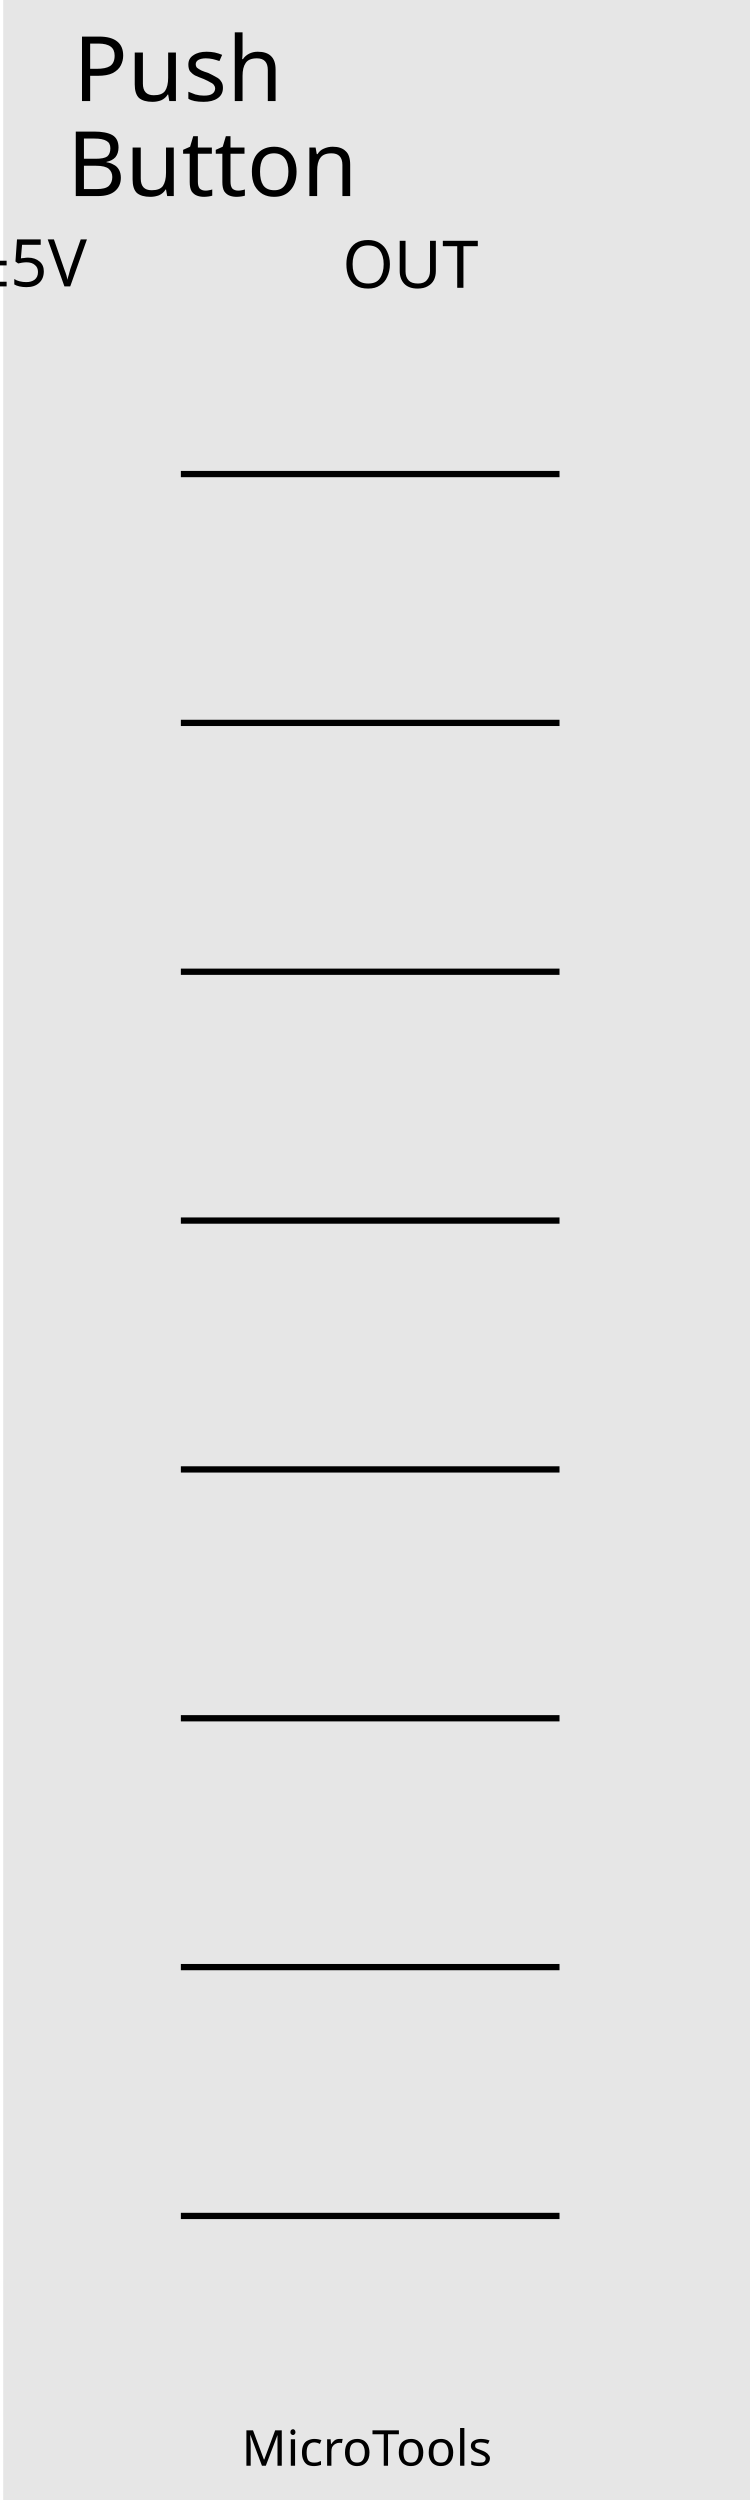
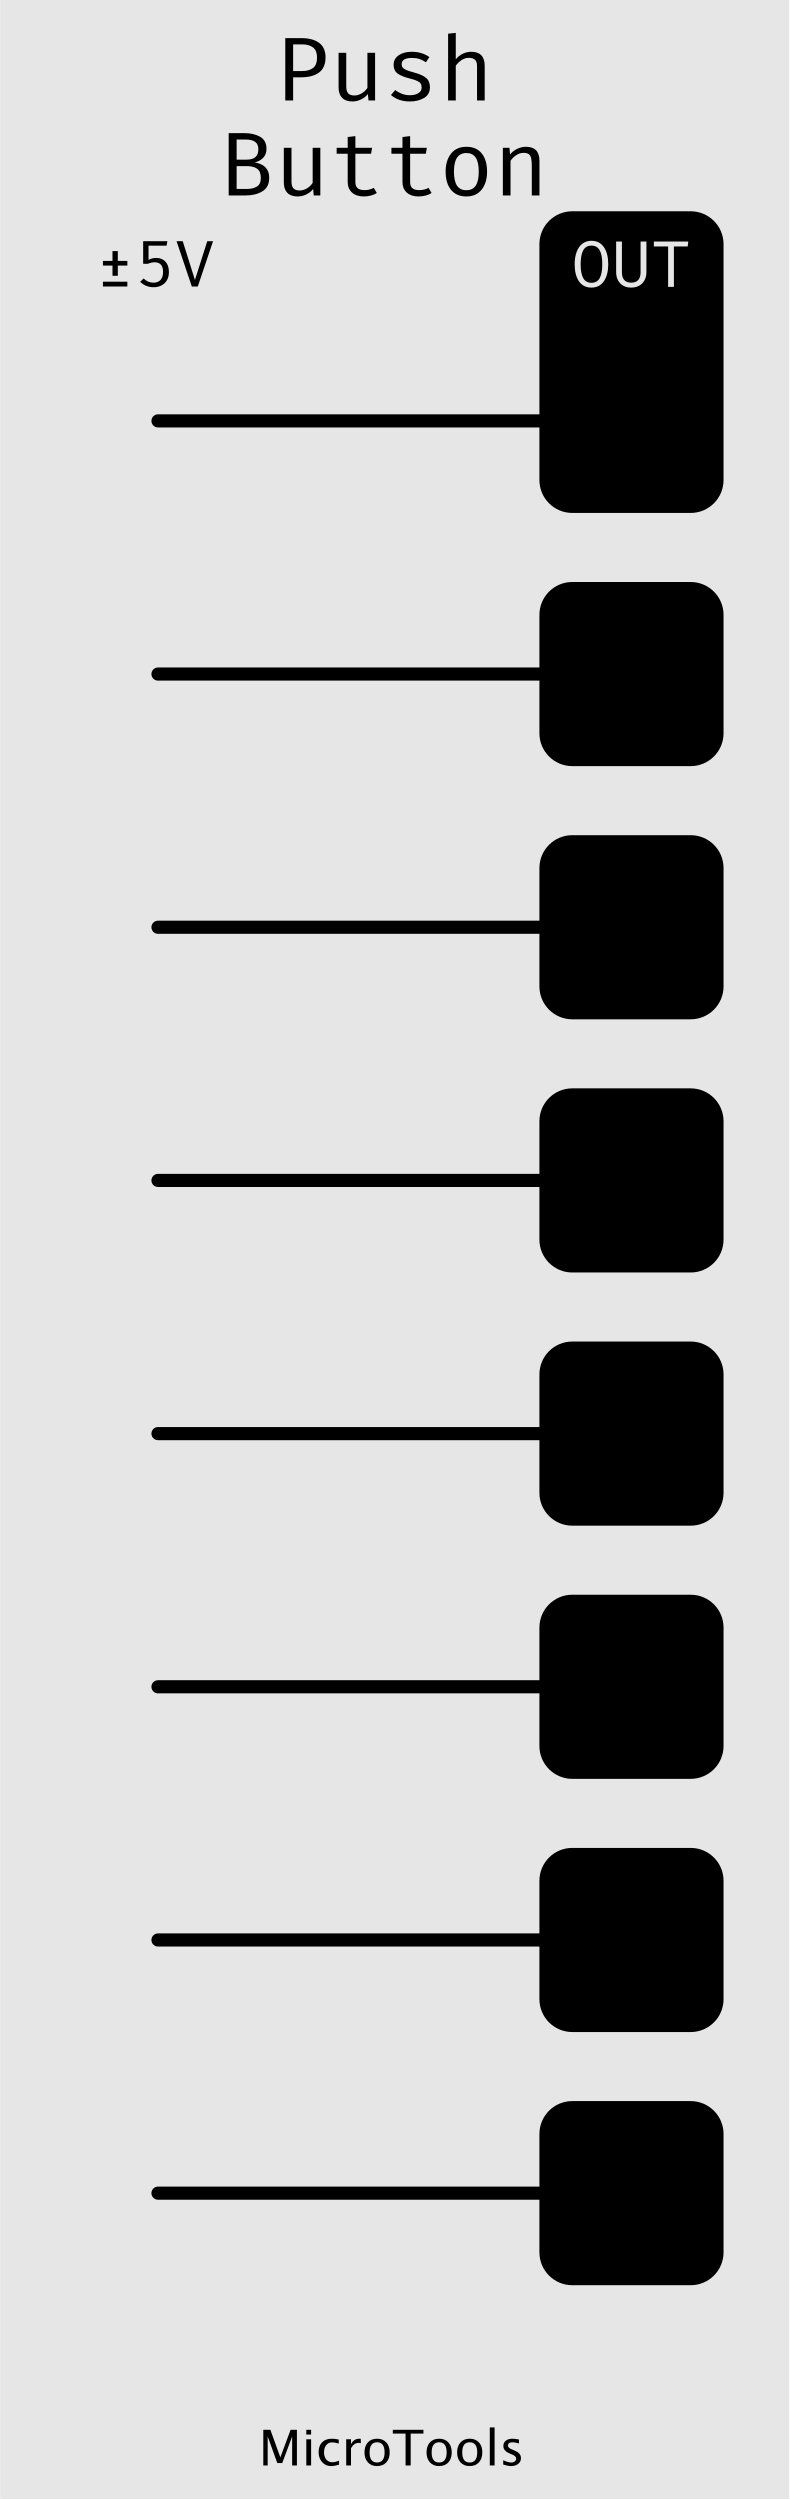
- <svg xmlns="http://www.w3.org/2000/svg" xmlns:ns1="http://www.openswatchbook.org/uri/2009/osb" xmlns:xlink="http://www.w3.org/1999/xlink" width="114" height="380" viewBox="0 0 30.162 100.542" version="1.1" id="svg8">
-   <defs id="defs2">
-     <linearGradient id="linearGradient4491" ns1:paint="solid">
-       <stop style="stop-color:#000000;stop-opacity:1;" offset="0" id="stop4493" />
-     </linearGradient>
-     <linearGradient id="linearGradient4485" ns1:paint="solid">
-       <stop style="stop-color:#000000;stop-opacity:1;" offset="0" id="stop4487" />
-     </linearGradient>
-     <linearGradient id="linearGradient4479" ns1:paint="solid">
-       <stop style="stop-color:#dcdcdc;stop-opacity:1;" offset="0" id="stop4481" />
-     </linearGradient>
-     <linearGradient id="linearGradient4473" ns1:paint="solid">
-       <stop style="stop-color:#dcdcdc;stop-opacity:1;" offset="0" id="stop4475" />
-     </linearGradient>
-     <linearGradient id="linearGradient4467" ns1:paint="solid">
-       <stop style="stop-color:#000000;stop-opacity:1;" offset="0" id="stop4469" />
-     </linearGradient>
-     <linearGradient id="linearGradient4461" ns1:paint="solid">
-       <stop style="stop-color:#000000;stop-opacity:1;" offset="0" id="stop4463" />
-     </linearGradient>
-     <linearGradient id="linearGradient4455" ns1:paint="solid">
-       <stop style="stop-color:#dcdcdc;stop-opacity:1;" offset="0" id="stop4457" />
-     </linearGradient>
-     <linearGradient id="linearGradient4449" ns1:paint="solid">
-       <stop style="stop-color:#dcdcdc;stop-opacity:1;" offset="0" id="stop4451" />
-     </linearGradient>
-   </defs>
-   <g id="layer1" transform="translate(0,-196.4583)">
-     <path style="opacity:1;fill:#e6e6e6;fill-opacity:1;fill-rule:evenodd;stroke:none;stroke-width:0.252;stroke-linecap:butt;stroke-linejoin:round;stroke-miterlimit:4;stroke-dasharray:none;stroke-dashoffset:0;stroke-opacity:1;paint-order:normal" d="m 0.129,196.458 30.034,0 0,100.542 -30.034,0 z" id="rect817" />
-     <g aria-label="Pitch" style="font-style:normal;font-variant:normal;font-weight:normal;font-stretch:normal;font-size:2.822px;line-height:6.615px;font-family:DINPro;-inkscape-font-specification:DINPro;text-align:center;letter-spacing:0px;word-spacing:0px;writing-mode:lr-tb;text-anchor:middle;fill:#000000;fill-opacity:1;stroke:none;stroke-width:0.265px;stroke-linecap:butt;stroke-linejoin:miter;stroke-opacity:1" id="text946" transform="translate(7.178458,-18.50044)" />
-     <text xml:space="preserve" style="font-style:normal;font-weight:normal;font-size:5.292px;line-height:125%;font-family:sans-serif;letter-spacing:0px;word-spacing:0px;fill:#000000;fill-opacity:1;stroke:none;stroke-width:1px;stroke-linecap:butt;stroke-linejoin:miter;stroke-opacity:1" x="11.148" y="216.77" id="text3552">
-       <tspan id="tspan3554" x="11.148" y="216.77" />
-     </text>
-     <g id="g4188" transform="translate(-0.2585296,8.824418)">
-       <g transform="translate(16.49731,-15.41859)" id="text925" style="font-style:normal;font-variant:normal;font-weight:normal;font-stretch:normal;font-size:3.881px;line-height:6.615px;font-family:DINPro;-inkscape-font-specification:DINPro;text-align:center;letter-spacing:0px;word-spacing:0px;writing-mode:lr-tb;text-anchor:middle;fill:#000000;fill-opacity:1;stroke:none;stroke-width:0.265px;stroke-linecap:butt;stroke-linejoin:miter;stroke-opacity:1" aria-label="My Module">
-         <text id="text3460" y="207.12" x="-1.513" style="font-style:normal;font-variant:normal;font-weight:normal;font-stretch:normal;font-size:5.292px;line-height:105%;font-family:'Fira Code';-inkscape-font-specification:'Fira Code';letter-spacing:0px;word-spacing:0px;fill:#000000;fill-opacity:1;stroke:none;stroke-width:1px;stroke-linecap:butt;stroke-linejoin:miter;stroke-opacity:1" xml:space="preserve">
-           <tspan style="font-size:3.638px" id="tspan3535" y="207.12" x="-1.513">Push</tspan>
-           <tspan id="tspan4423" style="font-size:3.638px" y="210.94" x="-1.513">Button</tspan>
-         </text>
-         <text id="text3464" y="203.007" x="26.413" style="font-style:normal;font-weight:normal;font-size:5.292px;line-height:125%;font-family:sans-serif;letter-spacing:0px;word-spacing:0px;fill:#000000;fill-opacity:1;stroke:none;stroke-width:1px;stroke-linecap:butt;stroke-linejoin:miter;stroke-opacity:1" xml:space="preserve">
-           <tspan y="203.007" x="26.413" id="tspan3466" />
-         </text>
-         <text id="text3468" y="208.074" x="-3.948" style="font-style:normal;font-weight:normal;font-size:5.292px;line-height:125%;font-family:sans-serif;letter-spacing:0px;word-spacing:0px;fill:#000000;fill-opacity:1;stroke:none;stroke-width:1px;stroke-linecap:butt;stroke-linejoin:miter;stroke-opacity:1" xml:space="preserve">
-           <tspan y="208.074" x="-3.948" id="tspan3470" />
-         </text>
-       </g>
-       <g aria-label="My Module" style="font-style:normal;font-variant:normal;font-weight:normal;font-stretch:normal;font-size:3.881px;line-height:6.615px;font-family:DINPro;-inkscape-font-specification:DINPro;text-align:center;letter-spacing:0px;word-spacing:0px;writing-mode:lr-tb;text-anchor:middle;fill:#000000;fill-opacity:1;stroke:none;stroke-width:0.265px;stroke-linecap:butt;stroke-linejoin:miter;stroke-opacity:1" id="g3585" transform="translate(24.47398,-7.908948)">
-         <text xml:space="preserve" style="font-style:normal;font-variant:normal;font-weight:normal;font-stretch:normal;font-size:5.292px;line-height:125%;font-family:'Fira Code';-inkscape-font-specification:'Fira Code';letter-spacing:0px;word-spacing:0px;fill:#000000;fill-opacity:1;stroke:none;stroke-width:1px;stroke-linecap:butt;stroke-linejoin:miter;stroke-opacity:1" x="-1.513" y="207.12" id="text3587">
-           <tspan style="font-size:2.646px" x="-1.513" y="207.12" id="tspan3591">OUT</tspan>
-         </text>
-         <text xml:space="preserve" style="font-style:normal;font-weight:normal;font-size:5.292px;line-height:125%;font-family:sans-serif;letter-spacing:0px;word-spacing:0px;fill:#000000;fill-opacity:1;stroke:none;stroke-width:1px;stroke-linecap:butt;stroke-linejoin:miter;stroke-opacity:1" x="26.413" y="203.007" id="text3593">
-           <tspan id="tspan3595" x="26.413" y="203.007" />
-         </text>
-         <text xml:space="preserve" style="font-style:normal;font-weight:normal;font-size:5.292px;line-height:125%;font-family:sans-serif;letter-spacing:0px;word-spacing:0px;fill:#000000;fill-opacity:1;stroke:none;stroke-width:1px;stroke-linecap:butt;stroke-linejoin:miter;stroke-opacity:1" x="-3.948" y="208.074" id="text3597">
-           <tspan id="tspan3599" x="-3.948" y="208.074" />
-         </text>
-       </g>
-       <g transform="translate(9.161032,-7.965993)" id="g3601" style="font-style:normal;font-variant:normal;font-weight:normal;font-stretch:normal;font-size:3.881px;line-height:6.615px;font-family:DINPro;-inkscape-font-specification:DINPro;text-align:center;letter-spacing:0px;word-spacing:0px;writing-mode:lr-tb;text-anchor:middle;fill:#000000;fill-opacity:1;stroke:none;stroke-width:0.265px;stroke-linecap:butt;stroke-linejoin:miter;stroke-opacity:1" aria-label="My Module">
-         <text id="text3603" y="207.12" x="-1.513" style="font-style:normal;font-variant:normal;font-weight:normal;font-stretch:normal;font-size:5.292px;line-height:125%;font-family:'Fira Code';-inkscape-font-specification:'Fira Code';letter-spacing:0px;word-spacing:0px;fill:#000000;fill-opacity:1;stroke:none;stroke-width:1px;stroke-linecap:butt;stroke-linejoin:miter;stroke-opacity:1" xml:space="preserve">
-           <tspan style="font-size:2.646px" id="tspan3607" y="207.12" x="-1.513">±5V</tspan>
-         </text>
-         <text id="text3609" y="203.007" x="26.413" style="font-style:normal;font-weight:normal;font-size:5.292px;line-height:125%;font-family:sans-serif;letter-spacing:0px;word-spacing:0px;fill:#000000;fill-opacity:1;stroke:none;stroke-width:1px;stroke-linecap:butt;stroke-linejoin:miter;stroke-opacity:1" xml:space="preserve">
-           <tspan y="203.007" x="26.413" id="tspan3611" />
-         </text>
-         <text id="text3613" y="208.074" x="-3.948" style="font-style:normal;font-weight:normal;font-size:5.292px;line-height:125%;font-family:sans-serif;letter-spacing:0px;word-spacing:0px;fill:#000000;fill-opacity:1;stroke:none;stroke-width:1px;stroke-linecap:butt;stroke-linejoin:miter;stroke-opacity:1" xml:space="preserve">
-           <tspan y="208.074" x="-3.948" id="tspan3615" />
-         </text>
-       </g>
-       <path id="path4431" d="m 7.532,206.699 15.228,0 z" style="fill:none;fill-opacity:1;fill-rule:evenodd;stroke:#000000;stroke-width:0.252;stroke-linecap:butt;stroke-linejoin:miter;stroke-miterlimit:4;stroke-dasharray:none;stroke-opacity:1" />
-       <text id="text5347" y="286.798" x="9.979" style="font-style:normal;font-weight:normal;font-size:5.292px;line-height:125%;font-family:sans-serif;letter-spacing:0px;word-spacing:0px;fill:#000000;fill-opacity:1;stroke:none;stroke-width:1px;stroke-linecap:butt;stroke-linejoin:miter;stroke-opacity:1" xml:space="preserve">
-         <tspan style="font-size:1.984px" y="286.798" x="9.979" id="tspan5349">MicroTools</tspan>
-       </text>
-       <use transform="translate(-8.9999969e-8,10.00756)" height="100%" width="100%" id="use5419" xlink:href="#path4431" y="0" x="0" />
-       <use height="100%" width="100%" id="use5421" transform="translate(-1.3499995e-7,20.01513)" xlink:href="#path4431" y="0" x="0" />
-       <use height="100%" width="100%" id="use5423" transform="translate(-1.3499995e-7,30.02269)" xlink:href="#path4431" y="0" x="0" />
-       <use height="100%" width="100%" id="use5425" transform="translate(-1.3499995e-7,40.03026)" xlink:href="#path4431" y="0" x="0" />
-       <use height="100%" width="100%" id="use5427" transform="translate(-1.3499995e-7,50.03782)" xlink:href="#path4431" y="0" x="0" />
-       <use height="100%" width="100%" id="use5429" transform="translate(-1.3499995e-7,60.04538)" xlink:href="#path4431" y="0" x="0" />
-       <use height="100%" width="100%" id="use5431" transform="translate(-1.3499995e-7,70.05295)" xlink:href="#path4431" y="0" x="0" />
+ <svg xmlns="http://www.w3.org/2000/svg" width="120" height="380" viewBox="0 0 125 396" version="1.1" xml:space="preserve" style="fill-rule:evenodd;clip-rule:evenodd;stroke-linecap:round;stroke-linejoin:round;stroke-miterlimit:1.5;">
+   <g id="bg" transform="matrix(1.10119,0,0,1.04167,-0.535855,-773.458)">
+     <rect x="0.487" y="742.52" width="113.513" height="380" style="fill:rgb(230,230,230);" />
+   </g>
+   <g id="Lines">
+     <path d="M100,66.667L25,66.667" style="fill:none;stroke:black;stroke-width:2.08px;" />
+     <path d="M25,106.771L100,106.771" style="fill:none;stroke:black;stroke-width:2.08px;" />
+     <path d="M25,146.875L100,146.875" style="fill:none;stroke:black;stroke-width:2.08px;" />
+     <path d="M25,186.979L100,186.979" style="fill:none;stroke:black;stroke-width:2.08px;" />
+     <path d="M25,227.083L100,227.083" style="fill:none;stroke:black;stroke-width:2.08px;" />
+     <path d="M25,267.188L100,267.188" style="fill:none;stroke:black;stroke-width:2.08px;" />
+     <path d="M25,307.292L100,307.292" style="fill:none;stroke:black;stroke-width:2.08px;" />
+     <path d="M25,347.396L100,347.396" style="fill:none;stroke:black;stroke-width:2.08px;" />
+   </g>
+   <g id="Pads">
+     <g transform="matrix(1.20384,0,0,1.91722,-24.1327,-71.5292)">
+       <path d="M115.228,57.48C115.228,55.981 113.289,54.764 110.902,54.764L95.326,54.764C92.939,54.764 91,55.981 91,57.48L91,76.971C91,78.471 92.939,79.688 95.326,79.688L110.902,79.688C113.289,79.688 115.228,78.471 115.228,76.971L115.228,57.48Z" />
+     </g>
+     <g transform="matrix(1.20384,0,0,1.17021,-24.1327,28.1025)">
+       <path d="M115.228,59.214C115.228,56.758 113.289,54.764 110.902,54.764L95.326,54.764C92.939,54.764 91,56.758 91,59.214L91,75.237C91,77.694 92.939,79.688 95.326,79.688L110.902,79.688C113.289,79.688 115.228,77.694 115.228,75.237L115.228,59.214Z" />
+     </g>
+     <g transform="matrix(1.20384,0,0,1.17021,-24.1327,68.2066)">
+       <path d="M115.228,59.214C115.228,56.758 113.289,54.764 110.902,54.764L95.326,54.764C92.939,54.764 91,56.758 91,59.214L91,75.237C91,77.694 92.939,79.688 95.326,79.688L110.902,79.688C113.289,79.688 115.228,77.694 115.228,75.237L115.228,59.214Z" />
+     </g>
+     <g transform="matrix(1.20384,0,0,1.17021,-24.1327,108.311)">
+       <path d="M115.228,59.214C115.228,56.758 113.289,54.764 110.902,54.764L95.326,54.764C92.939,54.764 91,56.758 91,59.214L91,75.237C91,77.694 92.939,79.688 95.326,79.688L110.902,79.688C113.289,79.688 115.228,77.694 115.228,75.237L115.228,59.214Z" />
+     </g>
+     <g transform="matrix(1.20384,0,0,1.17021,-24.1327,148.415)">
+       <path d="M115.228,59.214C115.228,56.758 113.289,54.764 110.902,54.764L95.326,54.764C92.939,54.764 91,56.758 91,59.214L91,75.237C91,77.694 92.939,79.688 95.326,79.688L110.902,79.688C113.289,79.688 115.228,77.694 115.228,75.237L115.228,59.214Z" />
+     </g>
+     <g transform="matrix(1.20384,0,0,1.17021,-24.1327,188.519)">
+       <path d="M115.228,59.214C115.228,56.758 113.289,54.764 110.902,54.764L95.326,54.764C92.939,54.764 91,56.758 91,59.214L91,75.237C91,77.694 92.939,79.688 95.326,79.688L110.902,79.688C113.289,79.688 115.228,77.694 115.228,75.237L115.228,59.214Z" />
+     </g>
+     <g transform="matrix(1.20384,0,0,1.17021,-24.1327,228.623)">
+       <path d="M115.228,59.214C115.228,56.758 113.289,54.764 110.902,54.764L95.326,54.764C92.939,54.764 91,56.758 91,59.214L91,75.237C91,77.694 92.939,79.688 95.326,79.688L110.902,79.688C113.289,79.688 115.228,77.694 115.228,75.237L115.228,59.214Z" />
+     </g>
+     <g transform="matrix(1.20384,0,0,1.17021,-24.1327,268.727)">
+       <path d="M115.228,59.214C115.228,56.758 113.289,54.764 110.902,54.764L95.326,54.764C92.939,54.764 91,56.758 91,59.214L91,75.237C91,77.694 92.939,79.688 95.326,79.688L110.902,79.688C113.289,79.688 115.228,77.694 115.228,75.237L115.228,59.214Z" />
    </g>
  </g>
+   <g transform="matrix(1.0514,0,0,1.04228,60.8333,15.9138)">
+     <path d="M-9.818,-4.249C-10.468,-3.763 -11.362,-3.52 -12.499,-3.52L-13.723,-3.52L-13.723,0L-14.905,0L-14.905,-9.474L-12.499,-9.474C-11.335,-9.474 -10.434,-9.231 -9.797,-8.745C-9.16,-8.259 -8.841,-7.53 -8.841,-6.559C-8.841,-5.505 -9.167,-4.735 -9.818,-4.249ZM-10.718,-8.051C-11.117,-8.367 -11.66,-8.525 -12.348,-8.525L-13.723,-8.525L-13.723,-4.469L-12.389,-4.469C-11.674,-4.469 -11.117,-4.625 -10.718,-4.936C-10.319,-5.248 -10.12,-5.784 -10.12,-6.545C-10.12,-7.233 -10.319,-7.734 -10.718,-8.051Z" style="fill-rule:nonzero;" />
+     <path d="M-5.72,-2.104C-5.72,-1.636 -5.621,-1.295 -5.424,-1.079C-5.227,-0.864 -4.918,-0.756 -4.496,-0.756C-4.111,-0.756 -3.74,-0.866 -3.383,-1.086C-3.025,-1.306 -2.741,-1.581 -2.53,-1.911L-2.53,-7.246L-1.375,-7.246L-1.375,0L-2.365,0L-2.461,-0.976C-2.745,-0.619 -3.096,-0.341 -3.513,-0.144C-3.93,0.053 -4.354,0.151 -4.785,0.151C-5.473,0.151 -5.993,-0.032 -6.346,-0.399C-6.699,-0.765 -6.875,-1.293 -6.875,-1.98L-6.875,-7.246L-5.72,-7.246L-5.72,-2.104Z" style="fill-rule:nonzero;" />
+     <path d="M5.156,-1.114C5.477,-1.325 5.638,-1.604 5.638,-1.953C5.638,-2.191 5.596,-2.386 5.514,-2.537C5.431,-2.688 5.266,-2.826 5.019,-2.949C4.771,-3.073 4.395,-3.199 3.891,-3.328C3.048,-3.538 2.425,-3.793 2.021,-4.091C1.618,-4.389 1.416,-4.831 1.416,-5.418C1.416,-6.023 1.668,-6.504 2.173,-6.861C2.677,-7.219 3.341,-7.398 4.166,-7.398C5.175,-7.398 6.055,-7.132 6.806,-6.6L6.284,-5.803C5.981,-6.013 5.665,-6.176 5.335,-6.291C5.005,-6.405 4.625,-6.463 4.194,-6.463C3.149,-6.463 2.626,-6.146 2.626,-5.514C2.626,-5.294 2.684,-5.115 2.798,-4.978C2.913,-4.84 3.101,-4.719 3.362,-4.613C3.623,-4.508 4.015,-4.382 4.538,-4.235C5.326,-4.024 5.915,-3.756 6.304,-3.431C6.694,-3.105 6.889,-2.631 6.889,-2.008C6.889,-1.283 6.595,-0.743 6.009,-0.385C5.422,-0.028 4.703,0.151 3.85,0.151C2.713,0.151 1.769,-0.174 1.018,-0.825L1.664,-1.581C1.957,-1.343 2.292,-1.153 2.668,-1.011C3.043,-0.869 3.438,-0.798 3.85,-0.798C4.4,-0.798 4.835,-0.903 5.156,-1.114Z" style="fill-rule:nonzero;" />
+     <path d="M10.78,-6.243C11.064,-6.609 11.413,-6.893 11.825,-7.095C12.238,-7.297 12.664,-7.398 13.104,-7.398C14.46,-7.398 15.139,-6.683 15.139,-5.253L15.139,0L13.984,0L13.984,-5.239C13.984,-5.67 13.883,-5.984 13.681,-6.181C13.48,-6.378 13.159,-6.476 12.719,-6.476C12.343,-6.476 11.981,-6.357 11.633,-6.119C11.284,-5.88 11,-5.601 10.78,-5.28L10.78,0L9.625,0L9.625,-10.148L10.78,-10.271L10.78,-6.243Z" style="fill-rule:nonzero;" />
+   </g>
+   <g transform="matrix(1.0514,0,0,1.04228,60.8333,30.9617)">
+     <path d="M-18.349,-0.633C-19.032,-0.211 -19.873,0 -20.873,0L-23.43,0L-23.43,-9.474L-21.093,-9.474C-20.13,-9.474 -19.33,-9.288 -18.693,-8.917C-18.056,-8.546 -17.738,-7.934 -17.738,-7.081C-17.738,-6.513 -17.907,-6.057 -18.246,-5.713C-18.585,-5.369 -19.007,-5.138 -19.511,-5.019C-18.054,-4.771 -17.325,-3.997 -17.325,-2.695C-17.325,-1.742 -17.666,-1.054 -18.349,-0.633ZM-19.443,-8.147C-19.763,-8.381 -20.222,-8.498 -20.818,-8.498L-22.234,-8.498L-22.234,-5.445L-20.708,-5.445C-19.543,-5.445 -18.961,-5.968 -18.961,-7.013C-18.961,-7.535 -19.122,-7.913 -19.443,-8.147ZM-19.133,-4.056C-19.495,-4.322 -19.993,-4.455 -20.625,-4.455L-22.234,-4.455L-22.234,-0.99L-20.666,-0.99C-20.089,-0.99 -19.598,-1.109 -19.195,-1.348C-18.792,-1.586 -18.59,-2.021 -18.59,-2.654C-18.59,-3.323 -18.771,-3.79 -19.133,-4.056Z" style="fill-rule:nonzero;" />
+     <path d="M-13.97,-2.104C-13.97,-1.636 -13.871,-1.295 -13.674,-1.079C-13.477,-0.864 -13.168,-0.756 -12.746,-0.756C-12.361,-0.756 -11.99,-0.866 -11.633,-1.086C-11.275,-1.306 -10.991,-1.581 -10.78,-1.911L-10.78,-7.246L-9.625,-7.246L-9.625,0L-10.615,0L-10.711,-0.976C-10.995,-0.619 -11.346,-0.341 -11.763,-0.144C-12.18,0.053 -12.604,0.151 -13.035,0.151C-13.723,0.151 -14.243,-0.032 -14.596,-0.399C-14.949,-0.765 -15.125,-1.293 -15.125,-1.98L-15.125,-7.246L-13.97,-7.246L-13.97,-2.104Z" style="fill-rule:nonzero;" />
+     <path d="M-2.014,0.014C-2.367,0.105 -2.718,0.151 -3.066,0.151C-3.827,0.151 -4.423,-0.048 -4.854,-0.447C-5.285,-0.846 -5.5,-1.37 -5.5,-2.021L-5.5,-6.339L-7.164,-6.339L-7.164,-7.246L-5.5,-7.246L-5.5,-8.883L-4.345,-9.02L-4.345,-7.246L-1.829,-7.246L-1.98,-6.339L-4.345,-6.339L-4.345,-2.035C-4.345,-1.623 -4.235,-1.315 -4.015,-1.114C-3.795,-0.912 -3.442,-0.811 -2.956,-0.811C-2.461,-0.811 -1.998,-0.926 -1.568,-1.155L-1.114,-0.371C-1.361,-0.206 -1.661,-0.078 -2.014,0.014Z" style="fill-rule:nonzero;" />
+     <path d="M6.236,0.014C5.883,0.105 5.532,0.151 5.184,0.151C4.423,0.151 3.827,-0.048 3.396,-0.447C2.965,-0.846 2.75,-1.37 2.75,-2.021L2.75,-6.339L1.086,-6.339L1.086,-7.246L2.75,-7.246L2.75,-8.883L3.905,-9.02L3.905,-7.246L6.421,-7.246L6.27,-6.339L3.905,-6.339L3.905,-2.035C3.905,-1.623 4.015,-1.315 4.235,-1.114C4.455,-0.912 4.808,-0.811 5.294,-0.811C5.789,-0.811 6.252,-0.926 6.683,-1.155L7.136,-0.371C6.889,-0.206 6.589,-0.078 6.236,0.014Z" style="fill-rule:nonzero;" />
+     <path d="M14.692,-6.387C15.228,-5.713 15.496,-4.794 15.496,-3.63C15.496,-2.493 15.224,-1.579 14.678,-0.887C14.133,-0.195 13.365,0.151 12.375,0.151C11.376,0.151 10.606,-0.186 10.065,-0.859C9.524,-1.533 9.254,-2.452 9.254,-3.616C9.254,-4.762 9.526,-5.679 10.072,-6.366C10.617,-7.054 11.39,-7.398 12.389,-7.398C13.388,-7.398 14.156,-7.061 14.692,-6.387ZM10.973,-5.748C10.661,-5.28 10.505,-4.57 10.505,-3.616C10.505,-2.663 10.659,-1.955 10.966,-1.492C11.273,-1.029 11.743,-0.798 12.375,-0.798C13.008,-0.798 13.477,-1.029 13.784,-1.492C14.091,-1.955 14.245,-2.668 14.245,-3.63C14.245,-4.583 14.091,-5.291 13.784,-5.754C13.477,-6.217 13.012,-6.449 12.389,-6.449C11.756,-6.449 11.284,-6.215 10.973,-5.748Z" style="fill-rule:nonzero;" />
+     <path d="M17.875,-7.246L18.865,-7.246L18.961,-6.229C19.245,-6.595 19.605,-6.882 20.041,-7.088C20.476,-7.294 20.914,-7.398 21.354,-7.398C22.71,-7.398 23.389,-6.683 23.389,-5.253L23.389,0L22.234,0L22.234,-4.4C22.234,-4.941 22.204,-5.353 22.144,-5.638C22.085,-5.922 21.968,-6.133 21.794,-6.27C21.62,-6.408 21.354,-6.476 20.996,-6.476C20.602,-6.476 20.231,-6.357 19.883,-6.119C19.534,-5.88 19.25,-5.596 19.03,-5.266L19.03,0L17.875,0L17.875,-7.246Z" style="fill-rule:nonzero;" />
+   </g>
+   <g transform="matrix(1.0514,0,0,1.04228,99.9685,45.4394)">
+     <path d="M-4.125,-0.86C-4.562,-0.213 -5.187,0.11 -6,0.11C-6.82,0.11 -7.447,-0.207 -7.88,-0.84C-8.313,-1.473 -8.53,-2.337 -8.53,-3.43C-8.53,-4.13 -8.433,-4.75 -8.24,-5.29C-8.047,-5.83 -7.76,-6.25 -7.38,-6.55C-7,-6.85 -6.54,-7 -6,-7C-5.187,-7 -4.562,-6.678 -4.125,-6.035C-3.688,-5.392 -3.47,-4.527 -3.47,-3.44C-3.47,-2.367 -3.688,-1.507 -4.125,-0.86ZM-4.76,-5.56C-5.02,-6.033 -5.433,-6.27 -6,-6.27C-6.567,-6.27 -6.98,-6.032 -7.24,-5.555C-7.5,-5.078 -7.63,-4.37 -7.63,-3.43C-7.63,-2.497 -7.498,-1.795 -7.235,-1.325C-6.972,-0.855 -6.56,-0.62 -6,-0.62C-5.433,-0.62 -5.02,-0.855 -4.76,-1.325C-4.5,-1.795 -4.37,-2.5 -4.37,-3.44C-4.37,-4.38 -4.5,-5.087 -4.76,-5.56Z" style="fill:rgb(230,230,230);fill-rule:nonzero;" />
+     <path d="M2.28,-2.23C2.28,-1.77 2.185,-1.362 1.995,-1.005C1.805,-0.648 1.538,-0.373 1.195,-0.18C0.852,0.013 0.45,0.11 -0.01,0.11C-0.477,0.11 -0.88,0.012 -1.22,-0.185C-1.56,-0.382 -1.822,-0.657 -2.005,-1.01C-2.188,-1.363 -2.28,-1.77 -2.28,-2.23L-2.28,-6.89L-1.41,-6.89L-1.41,-2.2C-1.41,-1.68 -1.29,-1.29 -1.05,-1.03C-0.81,-0.77 -0.463,-0.64 -0.01,-0.64C0.443,-0.64 0.792,-0.77 1.035,-1.03C1.278,-1.29 1.4,-1.68 1.4,-2.2L1.4,-6.89L2.28,-6.89L2.28,-2.23Z" style="fill:rgb(230,230,230);fill-rule:nonzero;" />
+     <path d="M6.42,0L5.55,0L5.55,-6.14L3.4,-6.14L3.4,-6.89L8.59,-6.89L8.5,-6.14L6.42,-6.14L6.42,0Z" style="fill:rgb(230,230,230);fill-rule:nonzero;" />
+   </g>
+   <g transform="matrix(1.0514,0,0,1.04228,24.5216,45.3821)">
+     <path d="M-5.6,-3.89L-4.16,-3.89L-4.16,-3.18L-5.6,-3.18L-5.6,-1.63L-6.4,-1.63L-6.4,-3.18L-7.84,-3.18L-7.84,-3.89L-6.4,-3.89L-6.4,-5.38L-5.6,-5.38L-5.6,-3.89ZM-4.16,0L-7.84,0L-7.84,-0.73L-4.16,-0.73L-4.16,0Z" style="fill-rule:nonzero;" />
+     <path d="M1.75,-6.21L-0.97,-6.21L-0.97,-4.04C-0.777,-4.153 -0.585,-4.232 -0.395,-4.275C-0.205,-4.318 -0.003,-4.34 0.21,-4.34C0.783,-4.34 1.242,-4.15 1.585,-3.77C1.928,-3.39 2.1,-2.86 2.1,-2.18C2.1,-1.727 2.005,-1.327 1.815,-0.98C1.625,-0.633 1.353,-0.365 1,-0.175C0.647,0.015 0.237,0.11 -0.23,0.11C-0.997,0.11 -1.663,-0.163 -2.23,-0.71L-1.71,-1.22C-1.29,-0.793 -0.797,-0.58 -0.23,-0.58C0.23,-0.58 0.587,-0.72 0.84,-1C1.093,-1.28 1.22,-1.683 1.22,-2.21C1.22,-2.73 1.107,-3.105 0.88,-3.335C0.653,-3.565 0.35,-3.68 -0.03,-3.68C-0.21,-3.68 -0.373,-3.663 -0.52,-3.63C-0.667,-3.597 -0.86,-3.537 -1.1,-3.45L-1.78,-3.45L-1.78,-6.89L1.87,-6.89L1.75,-6.21Z" style="fill-rule:nonzero;" />
+     <path d="M7.88,-6.89L8.75,-6.89L6.45,0L5.55,0L3.25,-6.89L4.18,-6.89L6.02,-0.99L7.88,-6.89Z" style="fill-rule:nonzero;" />
+   </g>
+   <g transform="matrix(1.0514,0,0,1.04228,40.9447,390.53)">
+     <path d="M0.699,0L0.699,-5.42L1.765,-5.42L3.267,-1.227L4.812,-5.42L5.764,-5.42L5.764,0L5.046,0L5.046,-4.409L3.552,-0.363L2.809,-0.363L1.359,-4.42L1.359,0L0.699,0Z" style="fill-rule:nonzero;" />
+     <path d="M7.181,0L7.181,-3.977L7.903,-3.977L7.903,0L7.181,0ZM7.181,-4.698L7.181,-5.42L7.903,-5.42L7.903,-4.698L7.181,-4.698Z" style="fill-rule:nonzero;" />
+     <path d="M10.902,0.092C10.365,0.092 9.919,-0.107 9.565,-0.505C9.211,-0.903 9.034,-1.405 9.034,-2.01C9.034,-2.657 9.21,-3.162 9.56,-3.523C9.91,-3.884 10.399,-4.065 11.027,-4.065C11.337,-4.065 11.683,-4.022 12.067,-3.937L12.067,-3.333C11.659,-3.452 11.327,-3.512 11.071,-3.512C10.702,-3.512 10.406,-3.373 10.182,-3.096C9.959,-2.819 9.847,-2.45 9.847,-1.989C9.847,-1.542 9.962,-1.18 10.192,-0.905C10.421,-0.629 10.721,-0.491 11.093,-0.491C11.422,-0.491 11.761,-0.575 12.111,-0.743L12.111,-0.121C11.644,0.021 11.241,0.092 10.902,0.092Z" style="fill-rule:nonzero;" />
+     <path d="M13.191,0L13.191,-3.977L13.912,-3.977L13.912,-3.23C14.198,-3.787 14.613,-4.065 15.157,-4.065C15.231,-4.065 15.308,-4.059 15.388,-4.047L15.388,-3.373C15.264,-3.414 15.154,-3.435 15.059,-3.435C14.602,-3.435 14.22,-3.164 13.912,-2.622L13.912,0L13.191,0Z" style="fill-rule:nonzero;" />
+     <path d="M17.816,0.092C17.247,0.092 16.793,-0.097 16.454,-0.474C16.115,-0.851 15.945,-1.356 15.945,-1.989C15.945,-2.628 16.115,-3.134 16.456,-3.506C16.796,-3.879 17.258,-4.065 17.842,-4.065C18.425,-4.065 18.887,-3.879 19.228,-3.506C19.568,-3.134 19.739,-2.631 19.739,-1.996C19.739,-1.346 19.568,-0.836 19.226,-0.465C18.884,-0.094 18.414,0.092 17.816,0.092ZM17.827,-0.45C18.591,-0.45 18.973,-0.966 18.973,-1.996C18.973,-3.014 18.596,-3.523 17.842,-3.523C17.09,-3.523 16.714,-3.011 16.714,-1.989C16.714,-0.963 17.085,-0.45 17.827,-0.45Z" style="fill-rule:nonzero;" />
+     <path d="M22.134,0L22.134,-4.845L20.211,-4.845L20.211,-5.42L24.825,-5.42L24.825,-4.845L22.903,-4.845L22.903,0L22.134,0Z" style="fill-rule:nonzero;" />
+     <path d="M27.166,0.092C26.597,0.092 26.143,-0.097 25.803,-0.474C25.464,-0.851 25.294,-1.356 25.294,-1.989C25.294,-2.628 25.464,-3.134 25.805,-3.506C26.146,-3.879 26.608,-4.065 27.191,-4.065C27.775,-4.065 28.237,-3.879 28.577,-3.506C28.918,-3.134 29.088,-2.631 29.088,-1.996C29.088,-1.346 28.917,-0.836 28.575,-0.465C28.234,-0.094 27.764,0.092 27.166,0.092ZM27.177,-0.45C27.941,-0.45 28.323,-0.966 28.323,-1.996C28.323,-3.014 27.946,-3.523 27.191,-3.523C26.439,-3.523 26.063,-3.011 26.063,-1.989C26.063,-0.963 26.434,-0.45 27.177,-0.45Z" style="fill-rule:nonzero;" />
+     <path d="M31.772,0.092C31.204,0.092 30.75,-0.097 30.41,-0.474C30.071,-0.851 29.901,-1.356 29.901,-1.989C29.901,-2.628 30.071,-3.134 30.412,-3.506C30.753,-3.879 31.215,-4.065 31.798,-4.065C32.382,-4.065 32.844,-3.879 33.184,-3.506C33.525,-3.134 33.695,-2.631 33.695,-1.996C33.695,-1.346 33.524,-0.836 33.182,-0.465C32.841,-0.094 32.371,0.092 31.772,0.092ZM31.783,-0.45C32.548,-0.45 32.93,-0.966 32.93,-1.996C32.93,-3.014 32.552,-3.523 31.798,-3.523C31.046,-3.523 30.67,-3.011 30.67,-1.989C30.67,-0.963 31.041,-0.45 31.783,-0.45Z" style="fill-rule:nonzero;" />
+     <rect x="34.823" y="-5.782" width="0.721" height="5.782" style="fill-rule:nonzero;" />
+     <path d="M38.046,0.092C37.716,0.092 37.316,0.015 36.844,-0.139L36.844,-0.802C37.316,-0.568 37.726,-0.45 38.075,-0.45C38.282,-0.45 38.455,-0.507 38.591,-0.619C38.728,-0.731 38.796,-0.872 38.796,-1.04C38.796,-1.287 38.605,-1.49 38.221,-1.652L37.8,-1.831C37.178,-2.09 36.866,-2.462 36.866,-2.948C36.866,-3.295 36.989,-3.568 37.235,-3.766C37.48,-3.965 37.816,-4.065 38.243,-4.065C38.466,-4.065 38.74,-4.034 39.067,-3.973L39.218,-3.944L39.218,-3.344C38.815,-3.463 38.495,-3.523 38.258,-3.523C37.794,-3.523 37.562,-3.354 37.562,-3.018C37.562,-2.8 37.738,-2.617 38.09,-2.468L38.438,-2.322C38.831,-2.156 39.109,-1.981 39.272,-1.796C39.436,-1.612 39.518,-1.382 39.518,-1.106C39.518,-0.757 39.38,-0.47 39.104,-0.245C38.828,-0.021 38.475,0.092 38.046,0.092Z" style="fill-rule:nonzero;" />
+   </g>
</svg>
